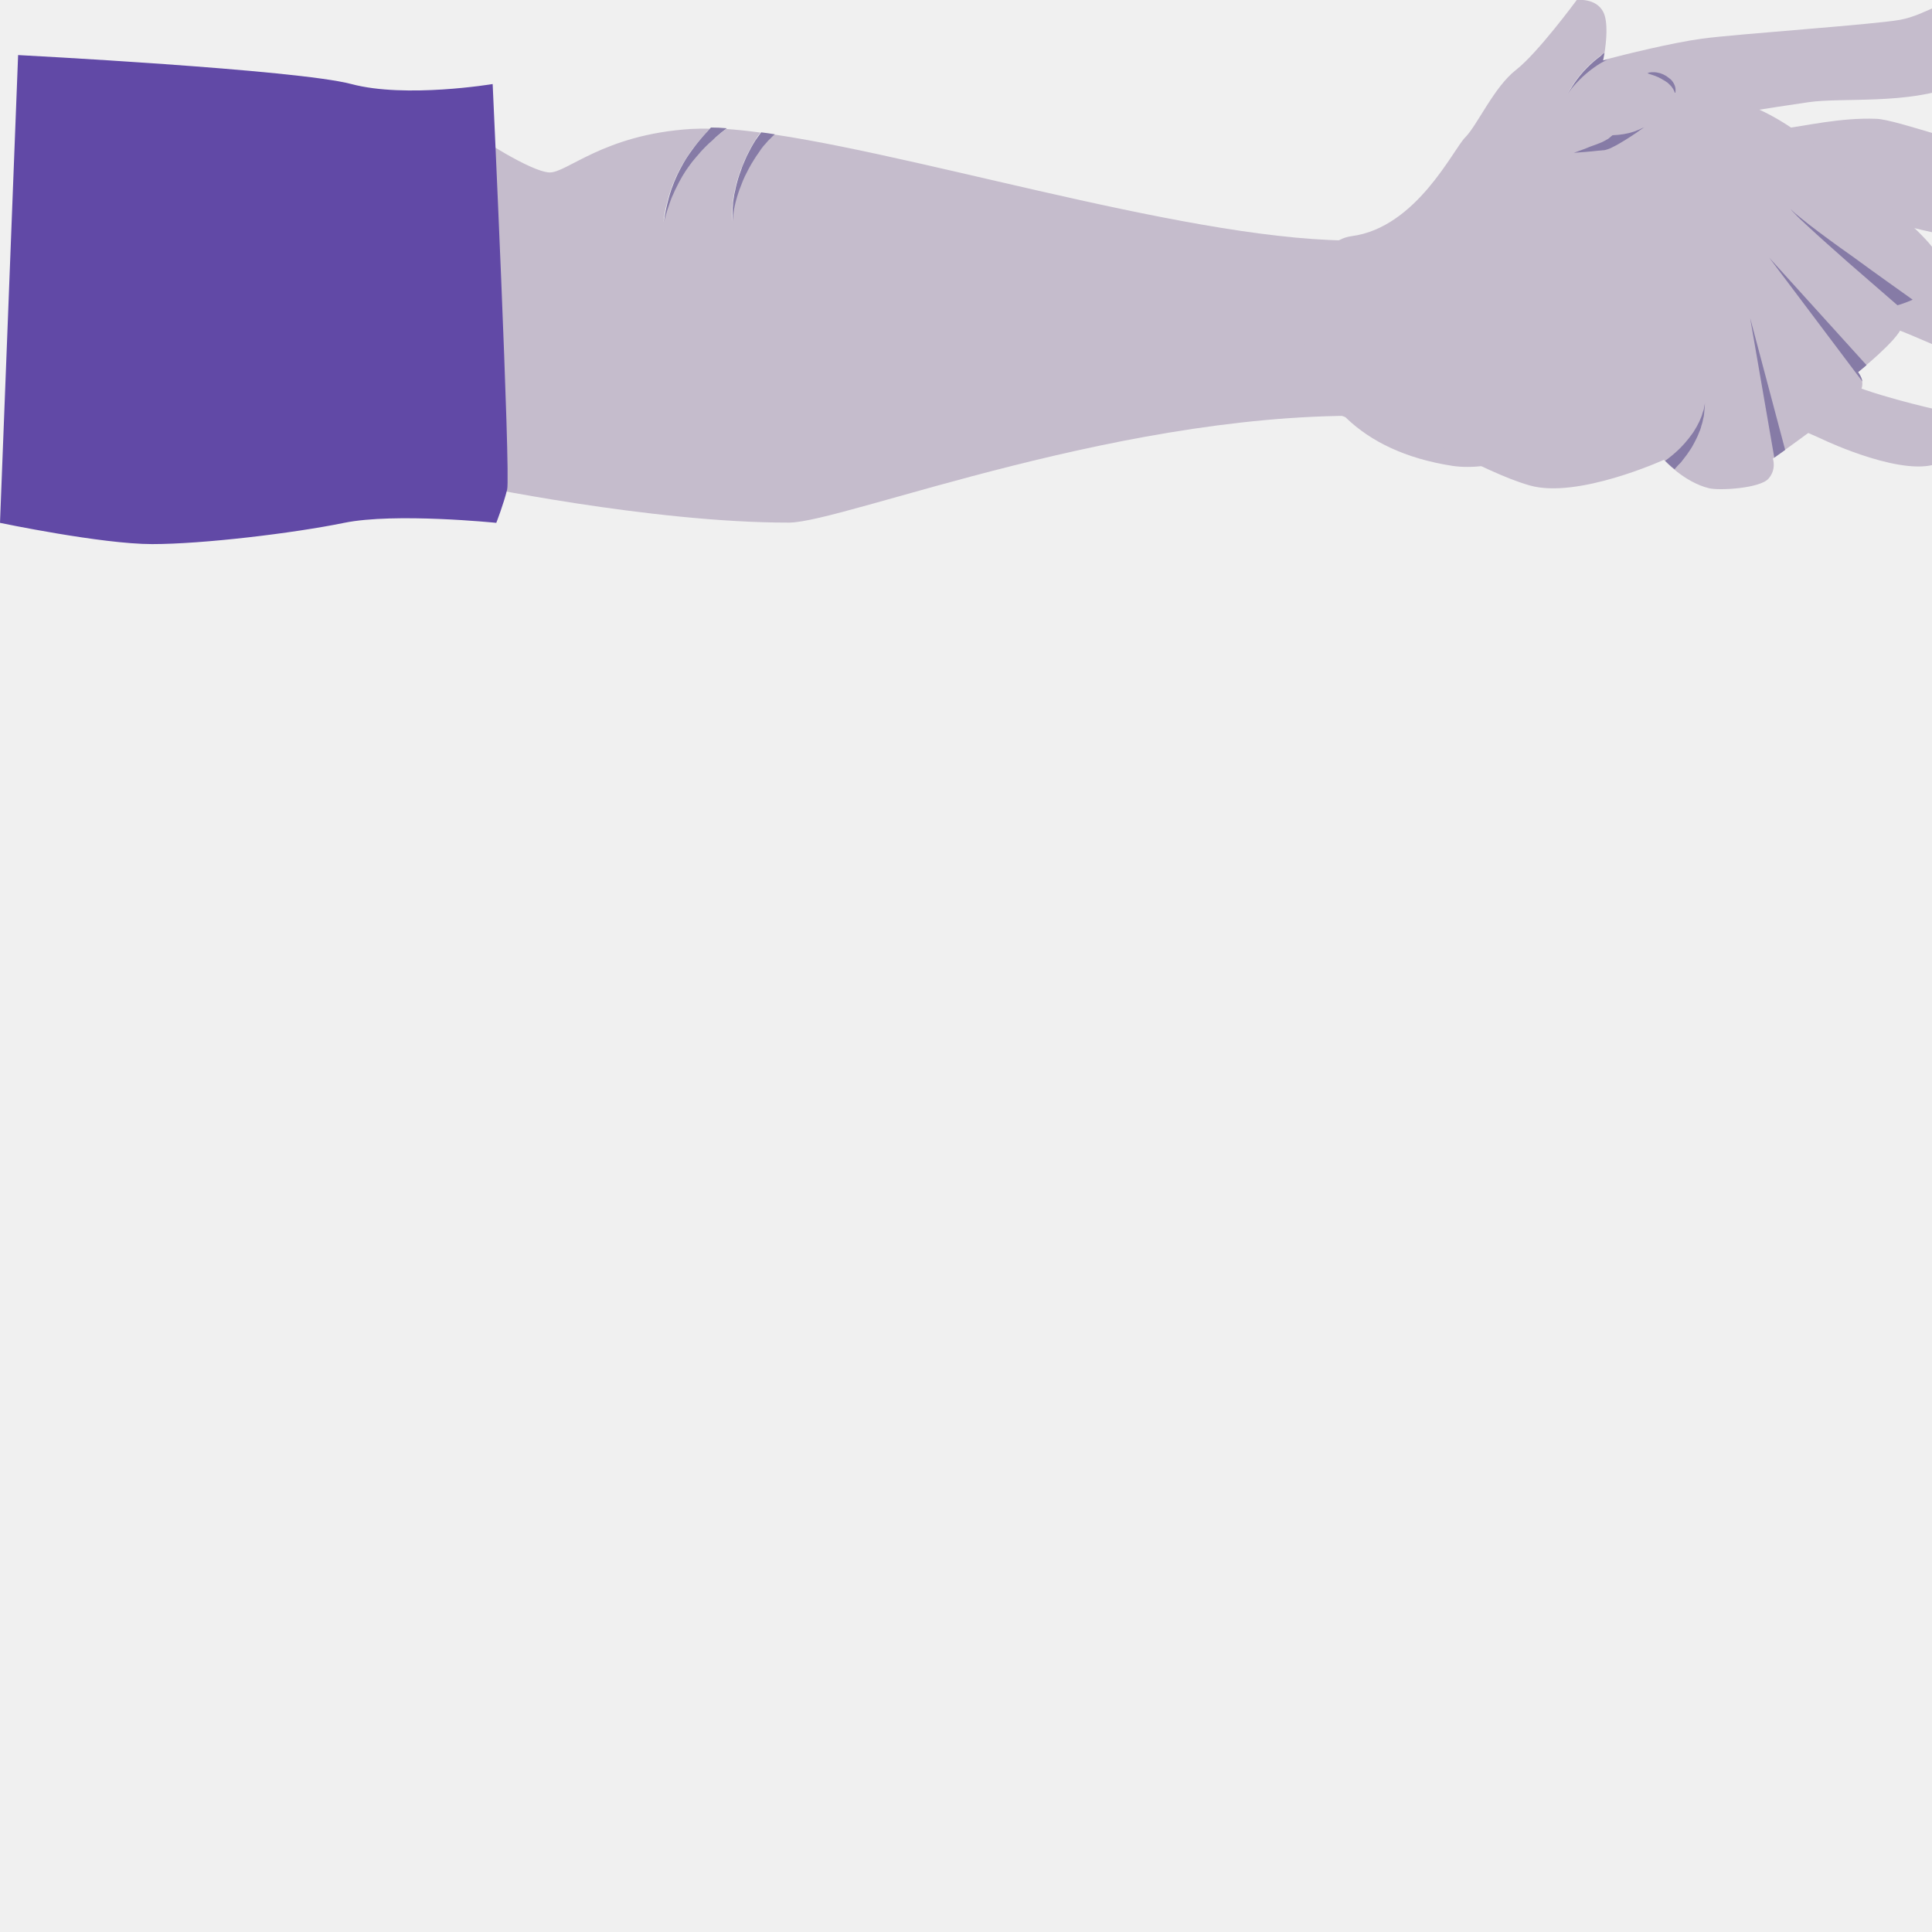
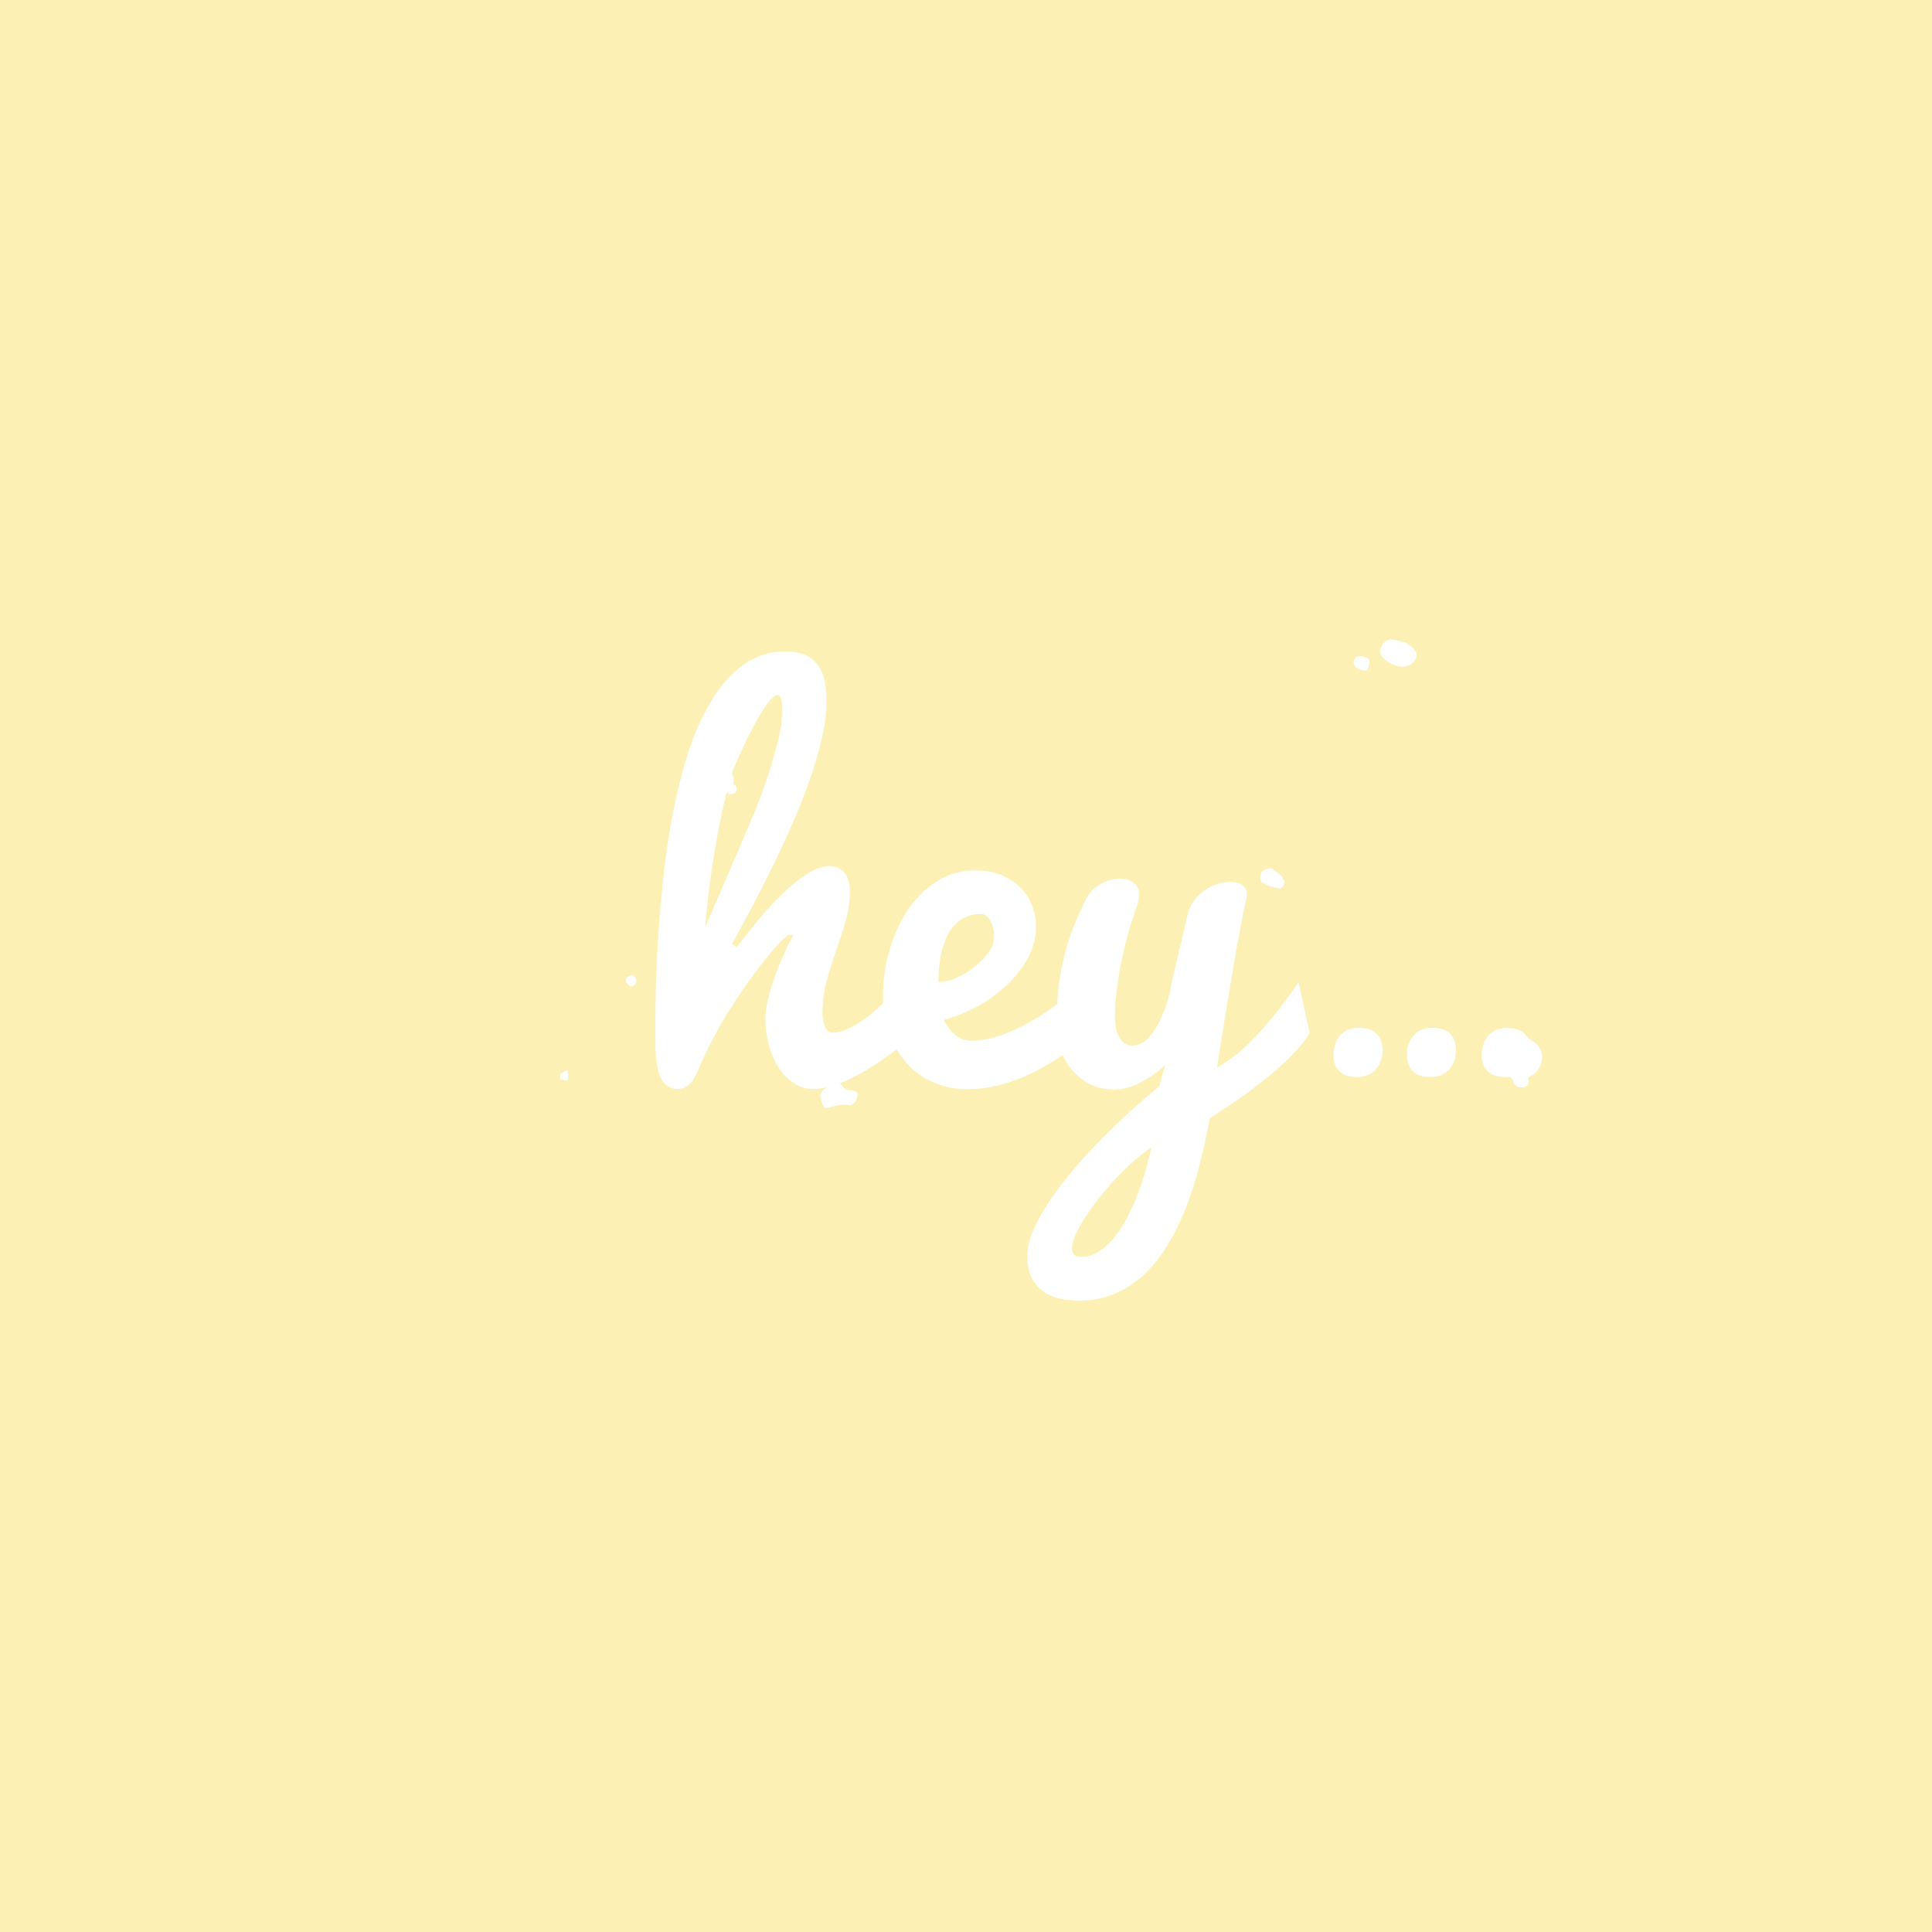
- <svg xmlns="http://www.w3.org/2000/svg" id="svg-arm" viewBox="0 0 800 800">
+ <svg xmlns="http://www.w3.org/2000/svg" viewBox="0 0 800 800">
+   <rect width="800" height="800" fill="#8e85ac" />
  <g id="fullarm">
-     <g id="hand-open">
-       <path fill="#C5BCCC" d="M855.1,81.5c-4,17-24.3,16.9-40.3,16.9c-13,0-53-13.1-62-13.1c-9,0-34,1.9-33,4.9    s42,6.1,55,8.1s47,21.1,52.9,22.1c6,1,19.7,2,25.3,9.1c5.7,7-1.4,20-17.4,22c-16,2-38-11.1-53-16.1c-8.5-2.9-22.9-9.5-22.9-9.5    l-39.1-1.7c0,0,30.9,29.1,45.9,35.1c15,6,39,11.1,39,11.1s12,14-2,21c-14,7-48-9.1-48-9.1s-17-8-29-11.1s-26-11.1-26-11.1    s-67.3,37.7-99.1,32.8c-79-12.2-68.6-91.6-41.8-95.1c26.9-3.5,42.1-35.9,47.1-40.9s12-21,21.1-28c9-7,25.1-28.9,25.1-28.9    s8-1,11,5c2.1,4.2,1.2,12.4,0.5,16.9c-0.1,0.1-0.4,0.2-0.8,0.5c-0.5,0.4-1.3,0.9-2.1,1.6c-1.7,1.3-3.9,3.3-5.8,5.4    c-1.9,2.1-3.6,4.4-4.7,6.2c-0.6,0.9-1,1.6-1.4,2.2c-0.3,0.5-0.5,0.8-0.5,0.8s0.2-0.3,0.6-0.8c0.4-0.5,0.9-1.2,1.6-2    c1.4-1.6,3.3-3.6,5.4-5.4c2.1-1.8,4.4-3.4,6.1-4.4c0.9-0.5,1.6-0.9,2.2-1.2c0.5-0.3,0.8-0.4,0.8-0.4l0,0c6.4-1.7,26.5-6.7,39-8.4    c15-2,71-5.8,82-7.8c11-2,20-10.1,28-8S830,27.5,810,35.4c-20,8-47,4.9-61,6.9c-14,2-43,6.7-43,6.7l2,4.2c0,0,21,1,30,0.1    c9-1,24-4.7,39-4.1c9,0.4,39,12.3,46,10.3s25,0.1,25,0.1S859.1,65,855.1,81.5z" />
-       <path fill="#867BA6" d="M661.6,24.1c-1.7,1.3-3.9,3.3-5.8,5.4c-1.9,2.1-3.6,4.4-4.7,6.2c-0.6,0.9-1,1.6-1.4,2.2    c-0.3,0.5-0.5,0.8-0.5,0.8s0.2-0.3,0.6-0.8c0.4-0.5,0.9-1.2,1.6-2c1.4-1.6,3.3-3.6,5.4-5.4c2.1-1.8,4.4-3.4,6.1-4.4    c0.9-0.5,1.6-0.9,2.2-1.2c0.5-0.3,0.8-0.4,0.8-0.4l0,0c-1.3,0.3-2.1,0.5-2.1,0.5s0.3-1.2,0.6-3.1c-0.1,0.1-0.4,0.2-0.8,0.5    C663.2,22.9,662.5,23.4,661.6,24.1z" />
-       <path fill="#867BA6" d="M707.3,70.5c0.2,1.2,0.3,2.3,0.2,3.2c0,0.9,0,1.5,0,1.5l0.2,0c0,0,0.2-0.1,0.4-0.4    c0.2-0.2,0.5-0.6,0.7-1.1c0.1-0.2,0.2-0.5,0.3-0.8c0.1-0.3,0.2-0.6,0.2-0.9c0.1-0.6,0.1-1.2,0-1.8c-0.1-0.6-0.2-1.2-0.4-1.7    c-0.2-0.5-0.4-1-0.7-1.4c-0.2-0.4-0.5-0.7-0.7-1c-0.2-0.2-0.4-0.4-0.4-0.4l-0.2,0c0,0,0,0.6,0.1,1.5    C707,68.2,707.1,69.4,707.3,70.5z" />
-       <path fill="#867BA6" d="M693.6,35.8c-0.1-0.4-0.3-0.8-0.5-1.2c-0.2-0.4-0.5-0.8-0.8-1.2c-0.3-0.4-0.7-0.7-1.1-1    c-0.4-0.3-0.8-0.6-1.2-0.9c-0.4-0.2-0.9-0.5-1.3-0.7c-0.4-0.2-0.9-0.3-1.3-0.5c-0.9-0.2-1.7-0.4-2.5-0.4c-0.7,0-1.4,0-1.8,0.1    c-0.4,0.1-0.7,0.2-0.7,0.2l-0.1,0.2c0,0,0.9,0.3,2.1,0.7c1.3,0.4,2.9,1.1,4.5,2.1c0.4,0.2,0.8,0.5,1.1,0.7c0.4,0.2,0.7,0.5,1,0.8    c0.6,0.6,1.2,1.1,1.5,1.7c0.2,0.3,0.4,0.5,0.5,0.8c0.1,0.2,0.2,0.4,0.3,0.6c0.1,0.4,0.2,0.6,0.2,0.6l0.2,0c0,0,0.1-0.2,0.1-0.7    c0-0.2,0-0.5,0-0.8C693.8,36.6,693.7,36.2,693.6,35.8z" />
-       <path fill="#867BA6" d="M715.5,103.7c-0.3-0.6-0.6-1.1-0.8-1.4c-0.2-0.3-0.4-0.5-0.4-0.5l-0.2,0    c0,0,0.1,0.8,0.2,1.9c0.1,1.2,0.2,2.7,0.3,4.3c0.1,1.6,0.1,3.1,0.1,4.3c0,1.2,0.1,1.8,0.1,1.8h0.2c0,0,0.6-0.6,1-1.8    c0.1-0.3,0.2-0.4,0.3-0.8c0.1-0.3,0.2-0.7,0.2-1.1c0.1-0.8,0.2-1.6,0.1-2.4c0-0.8-0.1-1.6-0.3-2.4    C716,105,715.8,104.3,715.5,103.7z" />
-       <path fill="#867BA6" d="M712,143.5c-0.1-0.2-0.1-0.4-0.2-0.5c-0.2-0.3-0.3-0.4-0.3-0.4l-0.2,0    c0,0-0.1,0.6-0.3,1.3c-0.2,0.8-0.7,1.8-1.3,2.7c-0.6,0.9-1.4,1.7-2,2.3c-0.6,0.6-1.1,0.9-1.1,0.9l0.1,0.2c0,0,0.2,0,0.5,0    c0.3,0,0.8,0,1.2-0.2c0.2-0.1,0.5-0.2,0.7-0.3c0.2-0.1,0.5-0.3,0.8-0.4c0.5-0.4,0.9-0.8,1.3-1.4c0.2-0.3,0.3-0.6,0.5-0.9    c0.1-0.3,0.2-0.6,0.3-0.9c0.1-0.3,0.1-0.6,0.1-0.9c0-0.3,0-0.6,0-0.8C712.2,143.9,712.1,143.7,712,143.5z" />
+     <g id="arm">
+       <path d="M472.33,512.73a41.23,41.23,0,0,0-13-11.53c-10.29-5.84-23.61-7.95-39.1-6.39-51,5.11-45.89,49.79-43.3,92.37,5.33,87.62-50.53,173.54-71,253.18-0.56,2.19-1.11,4.35-1.61,6.46-1.42,5.9-2.59,11.47-3.49,16.65q-0.69,4-1.15,7.63-0.53,4.2-.74,8c0,0.4,0,.81-0.06,1.2-1.75,43.09,15.49,62.93,14.09,71.34-0.8,4.81-6.23,13.26-11.4,20.44-5.06,7-9.87,12.82-9.87,12.82l82.58,10.89,52.8,7,33.7,4.44s28.18-87.67,35-154.9c2.67-26.53-21.4-161.11-13.56-297.65C483.18,536.54,479.6,522.62,472.33,512.73Z" fill="#fcf0b4" />
+       <path d="M460.75,1007.15s28.18-87.67,35-154.9c2.67-26.53-21.4-161.11-13.56-297.65,1-18.06-2.55-32-9.81-41.87a41.23,41.23,0,0,0-13-11.53C450.18,539,422,660.51,422.24,717.95c0.32,68.54,49,86.63,21.12,180.51-18.16,61-71.86,49.17-71.86,49.17-78.58-.23-65.6-107.27-65.6-107.27l-7,38.7c0,0.4,0,.81-0.06,1.2-1.75,43.09,15.49,62.93,14.09,71.34-0.8,4.81-6.23,13.26-11.4,20.44a162.56,162.56,0,0,1,46.86,5.24c7,1.9,16.11,9,25.85,18.46l52.8,7Z" fill="#f5e49f" />
+       <path d="M475.71,553.58c-5.54,94-6.16,117.67-2.49,186.39S484.86,844.74,471.94,904C457,972.39,436.26,995.51,427,1002.71l33.7,4.44s31.07-79.09,35-154.9c1.37-26.63-21.4-161.11-13.56-297.65,1-18.06-2.55-32-9.81-41.87C472.64,521.11,476.47,540.68,475.71,553.58Z" fill="#decb81" />
+       <path d="M304.28,846.82c-1.42,5.9-2.59,11.47-3.49,16.65q-0.69,4-1.15,7.63-0.53,4.2-.74,8l7-38.7C305.33,842.55,304.79,844.72,304.28,846.82Z" fill="#fcf0b4" />
+       <path id="sleeve" d="M221.21,1142.56s12.18-78.33,42.92-128.76c6.13-10,29.12-62.74,28-54.94,0,0,166.35,44.19,172.11,47.58a153.82,153.82,0,0,1,12.69,8.71s-23.84,42.82-25.76,64.22-8.72,53.23-15,73.27-20.64,58.61-20.64,58.61Z" fill="#646074" />
    </g>
-     <g id="arm">
-       <path fill="#C5BCCC" d="M569.5,99.3c-63.2,3.9-180.2-33.3-248.9-43.6c-0.1,0.1-0.3,0.2-0.4,0.4c-0.5,0.4-0.9,0.8-1.4,1.4    c-0.5,0.5-1.1,1.2-1.8,1.9c-0.6,0.7-1.3,1.6-2,2.4c-0.7,0.9-1.4,1.8-2,2.9c-0.7,1-1.4,2.1-2,3.2c-0.6,1.1-1.3,2.3-1.9,3.5    l-0.9,1.8c-0.3,0.6-0.5,1.2-0.8,1.8c-0.6,1.2-1,2.4-1.4,3.6c-0.4,1.2-0.8,2.3-1.1,3.4c-0.3,1.1-0.6,2.2-0.8,3.1    c-0.1,0.5-0.2,1-0.3,1.4c-0.1,0.5-0.1,0.9-0.2,1.3c-0.1,0.8-0.2,1.5-0.2,2.1c-0.1,1.2-0.1,1.8-0.1,1.8s0-0.7-0.1-1.9    c-0.1-0.6,0-1.3,0-2.1c0-0.4,0-0.9,0-1.3c0-0.5,0.1-0.9,0.1-1.5c0.1-1,0.2-2.1,0.4-3.3c0.2-1.2,0.5-2.4,0.7-3.6    c0.3-1.2,0.6-2.5,1-3.8c0.2-0.6,0.4-1.3,0.6-1.9c0.2-0.6,0.5-1.3,0.7-1.9c0.5-1.3,1-2.6,1.5-3.8c0.6-1.2,1.1-2.5,1.7-3.6    c0.6-1.2,1.2-2.2,1.8-3.3c0.6-1,1.2-2,1.8-2.9c0.5-0.7,0.9-1.3,1.4-1.9c-5.1-0.7-9.9-1.2-14.3-1.5c-0.1,0.1-0.2,0.1-0.2,0.2    c-1.1,0.8-2.5,2-4.3,3.5c-0.9,0.7-1.8,1.6-2.7,2.5c-0.9,0.9-1.9,1.9-2.9,2.9c-1,1-2,2.1-2.9,3.3c-0.9,1.2-1.9,2.3-2.8,3.6    c-0.9,1.2-1.7,2.5-2.5,3.8c-0.7,1.3-1.5,2.6-2.1,3.9c-0.7,1.3-1.2,2.6-1.8,3.8c-0.6,1.2-0.9,2.4-1.4,3.5c-0.4,1.1-0.7,2.1-1,3    c-0.3,0.9-0.5,1.7-0.7,2.4c-0.4,1.3-0.6,2.1-0.6,2.1s0.1-0.8,0.3-2.1c0.1-0.7,0.2-1.5,0.4-2.4c0.2-0.9,0.4-2,0.7-3.1    c0.3-1.1,0.6-2.4,1-3.7c0.4-1.3,0.8-2.6,1.4-4c0.5-1.4,1.2-2.8,1.8-4.2c0.7-1.4,1.4-2.8,2.2-4.2c0.8-1.4,1.7-2.7,2.5-4    c0.9-1.3,1.8-2.6,2.7-3.7c0.9-1.2,1.9-2.3,2.7-3.3c0.9-1,1.8-2,2.6-2.9c0.3-0.3,0.6-0.6,0.9-1c-2.8-0.1-5.4,0-7.8,0.1    c-36.4,2.3-51.5,18.4-58.7,18c-8.1-0.5-29.8-15-29.8-15l-4.1,144c0,0,76.1,16.1,133.2,16c22.5,0,141.5-48,247.3-44    C628.1,174.2,619.8,96.2,569.5,99.3z" />
-       <path fill="#867BA6" d="M311.9,59.6c-0.6,1-1.2,2.1-1.8,3.3c-0.6,1.1-1.2,2.4-1.7,3.6c-0.5,1.2-1.1,2.5-1.5,3.8    c-0.2,0.6-0.5,1.3-0.7,1.9c-0.2,0.7-0.4,1.3-0.6,1.9c-0.4,1.3-0.7,2.6-1,3.8c-0.2,1.3-0.6,2.5-0.7,3.6c-0.2,1.2-0.4,2.3-0.4,3.3    c0,0.5-0.1,1-0.1,1.5c0,0.5,0,0.9,0,1.3c0,0.8,0,1.5,0,2.1c0.1,1.2,0.1,1.9,0.1,1.9s0-0.7,0.1-1.8c0-0.6,0.1-1.3,0.2-2.1    c0.1-0.4,0.1-0.8,0.2-1.3c0.1-0.4,0.2-0.9,0.3-1.4c0.2-1,0.5-2,0.8-3.1c0.3-1.1,0.7-2.2,1.1-3.4c0.5-1.2,0.9-2.4,1.4-3.6    c0.3-0.6,0.5-1.2,0.8-1.8l0.9-1.8c0.6-1.2,1.2-2.3,1.9-3.5c0.7-1.1,1.3-2.2,2-3.2c0.7-1,1.4-2,2-2.9c0.7-0.9,1.3-1.7,2-2.4    c0.6-0.7,1.2-1.4,1.8-1.9c0.5-0.5,0.9-1,1.4-1.4c0.2-0.1,0.3-0.3,0.4-0.4c-1.9-0.3-3.8-0.6-5.6-0.8c-0.4,0.6-0.9,1.2-1.4,1.9    C313.1,57.6,312.5,58.6,311.9,59.6z" />
-       <path fill="#867BA6" d="M290.7,56.9c-0.9,1.1-1.8,2.1-2.7,3.3c-0.9,1.2-1.8,2.4-2.7,3.7c-0.9,1.3-1.7,2.6-2.5,4    c-0.8,1.4-1.5,2.8-2.2,4.2c-0.6,1.4-1.3,2.8-1.8,4.2c-0.6,1.4-1,2.7-1.4,4c-0.4,1.3-0.7,2.5-1,3.7c-0.3,1.1-0.5,2.2-0.7,3.1    c-0.2,0.9-0.3,1.8-0.4,2.4c-0.2,1.3-0.3,2.1-0.3,2.1s0.2-0.8,0.6-2.1c0.2-0.7,0.4-1.5,0.7-2.4c0.3-0.9,0.6-1.9,1-3    c0.4-1.1,0.8-2.3,1.4-3.5c0.5-1.2,1.1-2.5,1.8-3.8c0.6-1.3,1.4-2.6,2.1-3.9c0.8-1.3,1.6-2.6,2.5-3.8c0.9-1.3,1.8-2.4,2.8-3.6    c1-1.1,1.9-2.3,2.9-3.3c1-1.1,2-2,2.9-2.9c1-0.9,1.9-1.7,2.7-2.5c1.7-1.5,3.2-2.7,4.3-3.5c0.1-0.1,0.2-0.1,0.2-0.2    c-2.3-0.2-4.4-0.3-6.5-0.3c-0.3,0.3-0.6,0.6-0.9,1C292.5,54.8,291.7,55.8,290.7,56.9z" />
+     <g id="hand-wave">
+       <g id="finger04">
+         <path d="M526.51,323.1c0.26-13,3.78-32.09-11.19-37.07a27.07,27.07,0,0,0-8.53-1.22c-8.78,0-11.78,27.74-12.41,40.66-0.87,17.74-2.19,55.2-6.58,67.67s-2.46,27.34,13.51,29.65,24.15-3,21.57-19c-1.59-9.82,0-32.34,1.58-51.74C525.44,339.87,526.4,328.91,526.51,323.1Z" fill="#fcf0b4" />
+         <g>
+           <polygon points="490.11 417.29 487.57 413.4 490.11 417.29 490.11 417.29" fill="#f5e49f" />
+           <polygon points="501.32 422.8 522.88 403.81 526.51 323.1 515.32 286.04 510.01 284.97 506.41 299.17 505.11 330.18 511.77 354.6 492.38 361.64 491.02 376.15 505.24 382.37 486.14 408.75 487.57 413.4 490.11 417.29 501.32 422.8 501.32 422.8" fill="#f5e49f" />
+         </g>
+         <path d="M518.35,309.08c-1,15.23-9.1,22-9.1,22s6-2.87,11.71,11.2c1.16,2.86,2.34,6.22,3.5,9.75,1-12.2,1.93-23.16,2-29,0.26-13,3.78-32.09-11.19-37.07A65.17,65.17,0,0,1,518.35,309.08Z" fill="#decb81" />
+       </g>
+       <g id="finger03">
+         <path d="M463.82,233.57A22,22,0,0,0,461,234c-13.34,2.9-16.82,20.48-12.67,71.2S448.2,365.7,445,375.3,438,394.09,455.6,399c11.76,3.29,18.67,1.64,22.93-2.68a20.85,20.85,0,0,0,4.64-8.13c3.23-9.6-.17-73.55.48-87.77C484.28,286.69,490.41,231.35,463.82,233.57Z" fill="#fcf0b4" />
+         <polygon points="455.6 399.02 478.53 396.34 483.17 388.2 483.65 300.44 465.52 233.51 460.01 254.61 460.54 296.48 464.21 315.29 449.66 325.7 449.66 352.54 461.43 348.3 467.71 370.5 446.03 372.15 444.97 375.3 455.6 399.02 455.6 399.02" fill="#f5e49f" />
+         <path d="M483.17,388.2c3.23-9.6-.17-73.55.48-87.77,0.63-13.75,6.76-69.09-19.83-66.86a96.58,96.58,0,0,1,8.94,29.55C475.55,285,469,297,469,297s9.52,15.72,8.66,46.67-13.94,41.19-5.4,50c2.19,2.25,4.31,2.92,6.25,2.67A20.85,20.85,0,0,0,483.17,388.2Z" fill="#decb81" />
+       </g>
+       <g id="finger02">
+         <path d="M443.22,306c-1.69-21.92,3.74-93.41-19-95.31a12.05,12.05,0,0,0-2.73.09c-26,3.75-18.9,58.53-18,96.68s-3.39,64.05,2.53,73.17,28.08,11.53,35,1.33a11.27,11.27,0,0,0,.89-1.61C447.7,367.85,444.9,327.74,443.22,306Z" fill="#fcf0b4" />
+         <polygon points="441.05 381.97 441.95 380.36 443.22 306.02 424.23 210.71 420.32 211.01 417.97 289.07 425.41 315.73 419.93 342.85 424.54 387.55 425.62 388.62 441.05 381.97 441.05 381.97" fill="#f5e49f" />
+         <path d="M443.22,306c-1.69-21.92,3.74-93.41-19-95.31,1.81,7.69,5.07,22.42,7.5,38.42,3.55,23.36-4.89,37.62-4.89,37.62s12.17,33.46,11,56.44-5.8,32.12,2.34,36.81a2.44,2.44,0,0,0,1.76.36C447.7,367.85,444.9,327.74,443.22,306Z" fill="#decb81" />
+       </g>
+       <g id="palm">
+         <path d="M520.9,400.66c-0.2-.33-0.42-0.65-0.64-1-9.67-13.64-28.25-3.05-41.64-5.09-7.22-1.1-11.18-4.82-25-8.45-17.39-4.57-20.63-7.92-20.63-7.92-6.38.55-12.53-3.76-25.66-.63-16.47,3.93-9.86,2.27-19.87,9-9.61,6.49-14.64-.65-27.74,13.87-10.15,11.25-9.9,26.13-9.9,26.13s0,1,0,2.73c0,6.39,0,22.59,1.42,39.71,1,11.7,17.14,79.23,17.14,79.23l22.2,10.07,21.17,3.38,23.1-4.95,1.6-.32a47.71,47.71,0,0,1,5.06-.6c8.33-.63,10.32,1.63,22.76,2.43,0,0,11.51-4.61,15.13-6.28,13.52-6.23,21.25-23.42,25.6-35C511.69,499.16,529.6,414.92,520.9,400.66Z" fill="#fcf0b4" />
+         <polygon points="520.9 400.66 520.91 399.57 512.49 392.28 472.89 392.77 453.38 382.24 431.42 378.6 412.81 375.52 411.37 377.35 408.52 396.62 425.06 404.68 442.11 423.28 484.61 435.01 474.52 539.29 451.82 548.68 444.17 531.38 444.36 531.53 411.85 475.32 388.28 492.34 387.25 530.61 394.59 552.59 390.76 558.15 410.77 561.79 440.46 555.93 463.19 558.35 479.15 552.77 503.69 517.11 522.56 404.42 520.9 400.66" fill="#f5e49f" />
+         <path d="M448,515.29c-6.93-54-48.34-47.91-57.88-30.34-5.14,9.47-8.09,27.78,8.47,37.48,16.11,9.44,24.12,15.44,29.43,22.77a41.55,41.55,0,0,1,5.79,11.65c0.55-.12,1.07-0.22,1.6-0.32C436.94,549.41,451.78,544.73,448,515.29Z" fill="#decb81" />
+         <path d="M505.77,516.94c6.72-17.86,24.46-102.13,15.76-116.4-0.2-.34-1.59-0.43-1.81-0.75a95.76,95.76,0,0,1-15.85,4.46,178.76,178.76,0,0,1-29.42,3.19s32.36,9.35,31.39,34.76c-0.87,22.82-5.62,45.56-12.94,62.34C486.23,519.84,473,534.27,474.78,543a28.57,28.57,0,0,0,4.34,9.48C492.32,545.22,496.1,542.1,505.77,516.94Z" fill="#decb81" />
+       </g>
+       <g id="finger01">
+         <path d="M398,379.45c-1.11-2.93-2.23-6.08-3.33-9.38a487.23,487.23,0,0,1-15.08-57c-3-15.83,1-77.57-21.14-79.45a13.64,13.64,0,0,0-3.53.18c-21.62,3.82-17.45,38.61-11.9,90.2s11.15,62.2,10.43,77.25S360.36,421,375.85,417,405.56,399.29,398,379.45Z" fill="#fcf0b4" />
+         <polygon points="383.27 339.62 368.7 271.27 371.99 252.74 358.49 233.63 354.96 233.81 341.04 247.41 357.51 261.71 354.85 291.82 364.05 320.22 360.44 342.9 378.17 364.29 355.6 402.85 373.04 384.18 398.04 379.44 383.27 339.62" fill="#f5e49f" />
+         <path d="M365,294.21s5.78,29.6,12.4,40.18,3.62,21.67,5.78,29.6c3.88,14.27,8.52,10.93,11.58,6.08a487.23,487.23,0,0,1-15.08-57c-3-15.83,1-77.57-21.14-79.45,4.21,5.49,9.14,14.83,10.56,29.39C371.67,289.81,365,294.21,365,294.21Z" fill="#decb81" />
+       </g>
+       <g id="thumb">
+         <path d="M381.56,470c-2.53-9.43-6-17.34-10.57-21.94-20.86-21.18-7.48-35.69-30.64-62.51-18.72-21.67-23.56-30.83-35.1-30.25-3.33.17-7.2,1.15-12.11,2.86-12.25,4.28,16.9,44.71,23.61,70.84,6.43,25,5.43,58.6,13.7,70.81,8.1,12,30.2,51.58,45.19,50.66C387.31,549.77,390.14,501.91,381.56,470Z" fill="#fcf0b4" />
+         <polygon points="394.42 465.82 357.51 423.1 340.35 385.55 305.24 355.3 296.88 356.94 301.42 369.31 327.53 408.86 335.74 443.34 349.17 456.94 379.24 512.74 387.15 516.86 394.42 465.82 394.42 465.82" fill="#f5e49f" />
+         <path d="M333,413.42c4.77,16.59,5.14,22.78,5.14,22.78s6.48-3,13.05,10c6.43,12.76-.83,34.71,16.16,43.1,7.21,3.56,26.27,2.4,29-6.94,5.81-19.72-15.42-31.55-22.4-37.28-23.92-19.66-10.42-32.71-33.59-59.53-18.72-21.67-23.56-30.83-35.1-30.25,0.28,2.31,1.47,5.61,4.18,10.3C319.45,383,328.06,396.37,333,413.42Z" fill="#decb81" />
+       </g>
    </g>
-     <path id="sleeve" fill="#6149A6" d="M7.5,22.8c0,0,115.5,6,138,12s58.5,0,58.5,0s7.5,161.8,6,167.9s-4.5,13.8-4.5,13.8   s-42-4.3-63,0S84,225.3,63,225.3s-63-8.8-63-8.8L7.5,22.8z" />
-     <g id="hand-closed">
-       <path fill="#C5BCCC" d="M747.9,57.2c-10.5-7.7-23.1-15.4-36.3-16.5c-13.2-1.1-24.2,9.9-35.2,13.8c-11,3.9-28.1-0.6-31.4,0    s-22.6,14.9-39.1,24.2s-27,18.7-34.1,22c-7.2,3.3-34.7,5.5-31.4,45.7c2.5,29.9,23.1,27.5,33,28.6c9.9,1.1,40.2,20.4,60,26    c19.8,5.7,55.6-10.6,55.6-10.6s8.3,9.3,18.8,11.8c4.4,1,21,0,24.5-4c3.4-3.9,1.8-8.3,1.8-8.3s34.1-24.2,36.3-28.1    c2.2-3.9-1.1-7.7-1.1-7.7s16.5-13.2,18.2-18.7c1.7-5.5-2.2-8.8-2.2-8.8s5-1.1,11.6-5c6.6-3.9,6.1-8.8,5-16    C800.8,98.5,758.4,64.9,747.9,57.2z" />
-       <path fill="#867BA6" d="M697.4,189.7c0.8-1,1.6-2.1,2.3-3.2c0.8-1.1,1.4-2.3,2-3.4c0.6-1.2,1.2-2.3,1.6-3.4    c0.2-0.6,0.5-1.1,0.7-1.7c0.2-0.6,0.4-1.1,0.5-1.7c0.4-1.1,0.6-2.1,0.8-3.1c0.3-0.9,0.3-1.8,0.4-2.6c0.1-0.8,0.1-1.5,0.2-2    c0-1.1,0.1-1.8,0.1-1.8s-0.1,0.6-0.3,1.7c-0.1,0.5-0.2,1.2-0.5,1.9c-0.3,0.7-0.4,1.6-0.8,2.4c-0.4,0.9-0.7,1.8-1.3,2.8    c-0.2,0.5-0.5,1-0.8,1.5c-0.3,0.5-0.6,1-0.9,1.5c-0.6,1-1.4,1.9-2.1,2.9c-0.8,0.9-1.5,1.9-2.4,2.8c-0.8,0.9-1.7,1.8-2.6,2.6    c-0.9,0.8-1.8,1.6-2.7,2.3c-0.7,0.6-1.4,1.1-2.1,1.6c0.7,0.7,2,2,3.9,3.5c0.5-0.6,1-1.1,1.6-1.8    C695.8,191.8,696.6,190.8,697.4,189.7z" />
-       <path fill="#867BA6" d="M663.5,58.8l-0.2,0.1l-0.3,0.1l-0.7,0.3c-0.4,0.2-0.9,0.3-1.3,0.5c-1.7,0.6-3.4,1.2-4.7,1.8    c-2.8,1-4.6,1.7-4.6,1.7s2-0.2,4.9-0.4c1.5-0.1,3.2-0.3,5.1-0.5c0.5,0,0.9-0.1,1.4-0.1l0.7-0.1l0.4,0l0.5-0.1    c1.2-0.3,2.2-0.7,3.1-1.2c1.9-0.9,3.6-2,5.3-3c1.6-1,3.1-2,4.3-2.8c1.2-0.9,2.3-1.6,3-2.1c0.1-0.1,0.2-0.2,0.4-0.3    c-1.4,0.7-2.8,1.3-4.2,1.8c-2.7,0.9-5.8,1.4-8.9,1.5c-0.6,0.5-1.2,1-1.8,1.5C664.9,58,664.2,58.5,663.5,58.8z" />
-       <path fill="#867BA6" d="M749.1,93c-2.4-1.9-4.4-3.5-5.7-4.6c-0.7-0.6-1.2-1.1-1.5-1.4c-0.3-0.3-0.5-0.6-0.5-0.6s0.1,0.2,0.4,0.6    c0.3,0.4,0.8,0.9,1.4,1.5c1.2,1.3,3.1,3.1,5.3,5.1c4.5,4.2,10.6,9.6,16.7,15c7.9,6.9,15.9,13.8,20.5,17.8c0.8-0.2,3.1-0.9,6.3-2.3    c-3.9-2.8-14.4-10.2-24.9-17.9C760.4,101.5,753.9,96.7,749.1,93z" />
-       <path fill="#867BA6" d="M734.7,189.5c0.8-0.6,2.4-1.7,4.5-3.2l-14.5-54.6L734.7,189.5z" />
-       <path fill="#867BA6" d="M771.2,158c-0.4-2.2-1.8-3.9-1.8-3.9s1.4-1.1,3.5-2.9l-40.3-44.5L771.2,158z" />
+   </g>
+   <g id="hand-grab">
+     <g id="palm-2" data-name="palm">
+       <path d="M995.13,522.67c0.31-.2.61-0.41,0.9-0.62,12.59-9.11,6.36-24.53,10-36.46,2-6.51,5.67-10.14,10.76-22.72,6.49-16,9.79-19,9.79-19,0.56-6,5.12-11.66,4.67-24.43-0.59-16.55-.28-9.82-4.42-20.43s3-15-7.77-30.74c-8.85-12.94-23.44-15.2-23.44-15.2s-1-.19-2.74-0.52c-6.51-1.19-23.63-4.11-42.9-5.69-13.79-1.13-28.61-1.56-41.55-.19-33.88,3.59-55.89,6.24-78.17,27.63L823,382.92l0.73,26.86s5.94,25.18,7,29.77l0.44,2a50.61,50.61,0,0,1,.79,6.23c0.76,10.09-2.48,12.45-3.77,27.21,0,0,6.26,13.15,8.48,17.18,8,14.59,29.75,21.53,43.61,25.08C900.44,522.39,981.82,531.23,995.13,522.67Z" fill="#f5e49f" />
+       <polygon points="995.13 522.67 996.04 522.59 1003.24 514.95 1008.34 480.41 1020.05 462.64 1026.48 442.39 1032.04 424.86 1030.75 423.37 1014.64 419.41 1004.95 435.36 985.49 451.56 969.05 492.44 853.85 486.18 841.88 460.3 865.46 451.59 865.26 451.81 935.93 417.47 918.54 388.37 869.33 381.8 831.71 389.22 823.29 383.22 823.64 408.52 831.91 446.51 828.14 473.72 835.66 491.93 880.23 515.92 991.73 524.36 995.13 522.67" fill="#fcf0b4" />
+       <path d="M885.76,456.25c62.2-6.52,60.32-51.83,41.38-64.77-10.81-7.39-33.57-13.68-47.42,5.82-13.5,19-22,28.39-32.34,34.44a62.17,62.17,0,0,1-16.7,6.54c0.16,0.69.31,1.34,0.44,2C841.24,442.44,847.3,460.28,885.76,456.25Z" fill="#decb81" />
+       <path d="M880.31,518c20.16,5.15,101.53,13.73,114.84,5.16,0.31-.2.57-1.38,0.86-1.59a71.82,71.82,0,0,1-1.71-13.31,161.62,161.62,0,0,1,1.17-26.12S983,511.63,959.77,512.43c-22.35.77-45.86-2.2-64.14-8.42-17.73-6-35.19-19.67-46.7-17.41a44.82,44.82,0,0,0-12.87,5.27C845.49,506.07,849.46,509.93,880.31,518Z" fill="#decb81" />
+     </g>
+     <rect x="953.38" width="273.1" height="800" fill="#fcf0b4" />
+     <g id="thumb-2" data-name="thumb">
+       <path d="M902.06,409.67c9.41,2.61,21.35,3.51,27.6,2,28.85-7.18,34.53,11.71,69.4,5.41,28.17-5.09,38.53-4.6,43.9-14.84,1.55-3,2.67-6.78,3.69-11.88,2.55-12.72-47.09-8.19-73-15.7-24.83-7.19-53.21-25.13-67.94-24.22-14.41.89-43.81-1.47-66.6,13.14-18.3,11.73-37.55,54.14-37.55,54.14s-3.15,11.31-.5,15C820.64,459.91,859.69,428.7,902.06,409.67Z" fill="#fcf0b4" />
+       <polygon points="902.45 422.76 958.01 412.71 999.07 417.03 1042.97 402.2 1045.81 394.16 1032.85 391.78 985.52 394.14 951.65 383.67 933.1 388.32 869.77 385.83 862.2 390.54 902.45 422.76 902.45 422.76" fill="#f5e49f" />
+       <path d="M978.82,396.5c-16.71-4.33-22.23-7.16-22.23-7.16s-0.67,7.13-15.25,6.15c-14.26-1-29.47-18.37-45.33-8-6.73,4.4-15.43,21.39-8.79,28.51,14,15,43.84,4.27,52.33,1.18,29.1-10.6,24.63,6.17,59.51-.14,28.17-5.09,38.53-4.6,43.9-14.84-2.13-.93-5.58-1.58-11-1.64C1011.88,400.33,996,401,978.82,396.5Z" fill="#decb81" />
+     </g>
+   </g>
+   <g id="heybox">
+     <rect width="800" height="800" fill="#fcf0b4" />
+     <g>
+       <path d="M305,392.24q3.87-5.1,8.68-10.95a133.56,133.56,0,0,1,10-10.9,68.88,68.88,0,0,1,10.34-8.4q5.14-3.35,9.68-3.35a9,9,0,0,1,2.55.42,7.14,7.14,0,0,1,2.69,1.56,8.57,8.57,0,0,1,2.12,3.16,13.71,13.71,0,0,1,.85,5.24,44.06,44.06,0,0,1-1.79,12.51q-1.79,6.09-3.92,12.18t-3.87,12.41a49.38,49.38,0,0,0-1.75,13.22,13.6,13.6,0,0,0,1.13,6q1.13,2.27,2.93,2.27a13.87,13.87,0,0,0,4.81-.94,31.26,31.26,0,0,0,5.1-2.45,45.66,45.66,0,0,0,5-3.45q2.45-1.93,4.63-4a108,108,0,0,0,10.19-10.95l1.6,25.11q-1.7,1.32-4.29,3.3t-5.76,4.2q-3.16,2.22-6.84,4.48a74.06,74.06,0,0,1-7.41,4,55.8,55.8,0,0,1-7.46,2.88,24.51,24.51,0,0,1-7.13,1.13,14.89,14.89,0,0,1-9-2.78,22.32,22.32,0,0,1-6.28-7.08,35.54,35.54,0,0,1-3.68-9.39,41.16,41.16,0,0,1-1.23-9.63,32.33,32.33,0,0,1,.8-6.75q0.8-3.73,2-7.5t2.64-7.36q1.46-3.59,2.74-6.42t2.22-4.62a12.92,12.92,0,0,1,1.23-2.08l-2-.28a35.87,35.87,0,0,0-5.43,5.29q-3.82,4.25-8.64,10.71t-10,14.54a162.71,162.71,0,0,0-9.3,16.66q-2.08,4.25-3.4,7.41a36,36,0,0,1-2.6,5.19,10.26,10.26,0,0,1-2.78,3.07,7.66,7.66,0,0,1-8.78-.76,11.52,11.52,0,0,1-2.74-4.77,29.64,29.64,0,0,1-1.23-6.75q-0.28-3.77-.28-7.74,0-6.32.14-16.57t0.9-22.7q0.75-12.46,2.17-26.24t4-27.23a221.59,221.59,0,0,1,6.51-25.67A101.27,101.27,0,0,1,294.69,290a49.51,49.51,0,0,1,13.17-14.77,28.83,28.83,0,0,1,17.37-5.47,20,20,0,0,1,8.35,1.51,12.82,12.82,0,0,1,5.19,4.25,16.92,16.92,0,0,1,2.69,6.56,44.28,44.28,0,0,1,.76,8.54,68.65,68.65,0,0,1-2,15.48A164.07,164.07,0,0,1,335,323.71q-3.26,9.16-7.41,18.55t-8.5,18.22q-4.34,8.83-8.54,16.66t-7.41,13.78Zm8.4-58.33a219.5,219.5,0,0,0,8.07-24.35q2.5-9.91,2.5-14.63,0-7.17-1.89-7.17-2.46,0-7.27,8a200.18,200.18,0,0,0-11.33,23.31q-1.61,5.19-3,10.76t-2.45,11.09q-1.09,5.52-2,10.86t-1.56,10.15q-1.61,11.23-2.45,22,2.55-5.95,5.57-12.93t5.95-13.83l5.52-12.93Q311.73,338.15,313.43,333.91Z" fill="#fff" />
+       <path d="M401.12,451a35.36,35.36,0,0,1-15.53-3.21,32.1,32.1,0,0,1-11.09-8.64,36.92,36.92,0,0,1-6.65-12.55,50,50,0,0,1-2.22-15,66.66,66.66,0,0,1,4.2-22.75A60.52,60.52,0,0,1,375.16,378a42.93,42.93,0,0,1,7.5-9.06,34.68,34.68,0,0,1,9.63-6.23,29.48,29.48,0,0,1,11.85-2.31,27.74,27.74,0,0,1,9.82,1.7,24,24,0,0,1,7.88,4.77,21.61,21.61,0,0,1,5.24,7.41A24.16,24.16,0,0,1,429,384a26.32,26.32,0,0,1-2.88,11.7,42.69,42.69,0,0,1-8,11A56.26,56.26,0,0,1,406,416a64.82,64.82,0,0,1-15.24,6.32,30.11,30.11,0,0,0,2.78,4.25,12.69,12.69,0,0,0,2.78,2.64,9.24,9.24,0,0,0,3,1.32,14.16,14.16,0,0,0,3.35.38,35.19,35.19,0,0,0,11.94-2.27A78,78,0,0,0,426.8,423,103.39,103.39,0,0,0,438,415.6a96.31,96.31,0,0,0,9-7.6l12.18,12.65a124.65,124.65,0,0,1-17.65,15.2q-4.06,2.83-8.73,5.57a79,79,0,0,1-9.82,4.86,67.94,67.94,0,0,1-10.67,3.4A49.58,49.58,0,0,1,401.12,451Zm-12.55-44.36a18.69,18.69,0,0,0,7.41-1.75,33.29,33.29,0,0,0,7.46-4.48,31.34,31.34,0,0,0,5.81-5.95,10.58,10.58,0,0,0,2.36-6.23,14,14,0,0,0-1.56-7q-1.56-2.74-3.82-2.74a14.78,14.78,0,0,0-6.94,1.51,15.06,15.06,0,0,0-4.81,3.92,20.29,20.29,0,0,0-3.11,5.47,37.11,37.11,0,0,0-1.79,6.18,46.67,46.67,0,0,0-.8,6Q388.57,404.51,388.57,406.59Z" fill="#fff" />
+       <path d="M491.83,378.46a14.72,14.72,0,0,1,2.69-5.71,19.31,19.31,0,0,1,4.44-4.2A19.65,19.65,0,0,1,504.2,366a17.52,17.52,0,0,1,5.19-.85,8.9,8.9,0,0,1,4.91,1.27,4.42,4.42,0,0,1,2,4,8.34,8.34,0,0,1-.28,2q-0.57,2.46-1.42,6.7t-1.84,9.63q-1,5.38-2,11.37t-2,11.94q-2.36,14-4.81,30a70.36,70.36,0,0,0,6.14-4,64.62,64.62,0,0,0,7.36-6.32q4.06-4,9.06-10t11.23-15l4.53,21a38.5,38.5,0,0,1-4.39,6q-2.69,3.07-5.95,6.14t-6.8,5.95q-3.54,2.88-6.94,5.43-8,6-17.27,11.71-1.79,10.1-4.25,19.68a144.8,144.8,0,0,1-5.81,17.94A101.21,101.21,0,0,1,483.2,516a56.26,56.26,0,0,1-9.72,12,41,41,0,0,1-12.13,7.79,38.29,38.29,0,0,1-14.82,2.78,40,40,0,0,1-6.94-.66,19.13,19.13,0,0,1-6.89-2.64,15.49,15.49,0,0,1-5.24-5.66q-2.08-3.68-2.08-9.82a25.79,25.79,0,0,1,2.17-9.58A70.1,70.1,0,0,1,433.5,499a133.11,133.11,0,0,1,9-12.27q5.19-6.37,11.28-12.7t12.74-12.46q6.65-6.14,13.45-11.71l2.55-8.78a49.66,49.66,0,0,1-10.62,7.32,23.73,23.73,0,0,1-10.71,2.78,22.2,22.2,0,0,1-8.83-1.84,23,23,0,0,1-7.6-5.29,25.81,25.81,0,0,1-5.29-8.4,29.91,29.91,0,0,1-2-11.19,131,131,0,0,1,.8-15.1,109.08,109.08,0,0,1,2.31-13.12,93.72,93.72,0,0,1,3.78-12q2.27-5.81,5.19-11.75a14.91,14.91,0,0,1,6.23-6.47,16.49,16.49,0,0,1,7.93-2.22,9.64,9.64,0,0,1,5.66,1.65,5.85,5.85,0,0,1,2.36,5.14,12.09,12.09,0,0,1-.24,2.27,14.63,14.63,0,0,1-.8,2.64q-1.7,4.34-3.35,10.24t-2.93,12.08q-1.27,6.18-2,12.13a84.18,84.18,0,0,0-.75,10.48,30.91,30.91,0,0,0,.33,4.58,13.56,13.56,0,0,0,1.18,4,7.78,7.78,0,0,0,2.27,2.83,5.72,5.72,0,0,0,3.59,1.09,8.52,8.52,0,0,0,6.32-3,29.43,29.43,0,0,0,4.91-7.27,52.06,52.06,0,0,0,3.35-8.78,53.44,53.44,0,0,0,1.65-7.55Zm-44.18,142a13.5,13.5,0,0,0,7.5-2.31,27.5,27.5,0,0,0,6.51-6.09,52.13,52.13,0,0,0,5.43-8.59,95.19,95.19,0,0,0,4.34-9.86q1.89-5.05,3.21-9.86t2.08-8.59a68.75,68.75,0,0,0-7.5,5.85q-3.82,3.4-7.46,7.32t-6.89,8.07q-3.26,4.15-5.71,8a49.23,49.23,0,0,0-3.87,7.13,14.6,14.6,0,0,0-1.42,5.47Q443.88,520.43,447.66,520.43Z" fill="#fff" />
+       <path d="M572.49,435c0,0.15,0,.54-0.06,1.15a11.41,11.41,0,0,1-.37,2.13,13.92,13.92,0,0,1-1,2.56,8.8,8.8,0,0,1-1.87,2.5,9.59,9.59,0,0,1-3.05,1.9,12,12,0,0,1-4.49.75,12.71,12.71,0,0,1-3.86-.55,7.89,7.89,0,0,1-3-1.67,7.52,7.52,0,0,1-1.93-2.88,11.56,11.56,0,0,1-.69-4.23,13.86,13.86,0,0,1,.6-4.06A10.28,10.28,0,0,1,554.7,429a8.94,8.94,0,0,1,3.28-2.48,11.42,11.42,0,0,1,4.78-.92q4.78,0,7.25,2.42T572.49,435Z" fill="#fff" />
+       <path d="M602.89,435c0,0.15,0,.54-0.06,1.15a11.41,11.41,0,0,1-.37,2.13,13.92,13.92,0,0,1-1,2.56,8.8,8.8,0,0,1-1.87,2.5,9.59,9.59,0,0,1-3.05,1.9,12,12,0,0,1-4.49.75,12.71,12.71,0,0,1-3.86-.55,7.89,7.89,0,0,1-3-1.67,7.52,7.52,0,0,1-1.93-2.88,11.56,11.56,0,0,1-.69-4.23,13.86,13.86,0,0,1,.6-4.06A10.28,10.28,0,0,1,585.1,429a8.94,8.94,0,0,1,3.28-2.48,11.42,11.42,0,0,1,4.78-.92q4.78,0,7.25,2.42T602.89,435Z" fill="#fff" />
+       <path d="M633.9,435c0,0.15,0,.54-0.06,1.15a11.41,11.41,0,0,1-.37,2.13,13.92,13.92,0,0,1-1,2.56,8.8,8.8,0,0,1-1.87,2.5,9.59,9.59,0,0,1-3.05,1.9,12,12,0,0,1-4.49.75,12.71,12.71,0,0,1-3.86-.55,7.89,7.89,0,0,1-3-1.67,7.52,7.52,0,0,1-1.93-2.88,11.56,11.56,0,0,1-.69-4.23,13.86,13.86,0,0,1,.6-4.06,10.28,10.28,0,0,1,1.87-3.54,8.94,8.94,0,0,1,3.28-2.48,11.42,11.42,0,0,1,4.78-.92q4.78,0,7.25,2.42T633.9,435Z" fill="#fff" />
+     </g>
+     <g>
+       <path d="M630.61,450.23c-1.93.15-3.42-.31-4-2.45a4,4,0,0,0-2.88-2.66c-2.9-1.78-5.6-8.26-3.75-10.32,2.3-2.57,4.77-5.45,8.85-5.46a9.89,9.89,0,0,1,8.55,4.42c2.24,3.18,1,8.42-2.14,11-0.89.73-3.08,0.87-2.2,3l-0.19,1.17A2.8,2.8,0,0,1,630.61,450.23Z" fill="#fff" />
+       <path d="M525.69,359.52a2.38,2.38,0,0,1,.87.13c2,1.26,4,2.58,5.1,4.72a2.86,2.86,0,0,1-1.38,3.51c-1.05.41-7.15-1.76-7.91-2.68-1.07-1.29-.62-2.66-0.09-3.82S524.34,359.75,525.69,359.52Z" fill="#fff" />
+       <g>
+         <path d="M263.43,406.95c-1,1.35-2.1,2.2-3.54.62-0.89-1-1.1-2.28,0-3.12,1.43-1.12,2.73-.64,3.55,1Z" fill="#fff" />
+         <path d="M232,444.7l3-1.71c0.55,5,.55,5-3.09,3.67Z" fill="#fff" />
+       </g>
+       <path d="M346.59,447.48c1.84,1.36,2.78,4,5.6,4,1.77,0,3.24.82,2.86,2.43-0.44,1.87-1.51,4.2-4.12,3.67-2.19-.44-4.05.1-6.09,0.58-1.31.31-3.39,1.61-4.12-.63s-2.09-4.78.8-6.66c1.73-1.13,3.48-2.23,5.21-3.35h-0.14Z" fill="#fff" />
+       <path d="M582,266.1c3.31,1.74,5.77,4.32,3.85,7.31-2.19,3.41-6.45,3.12-9.76,1.43-2.74-1.4-6-3.75-3.91-7.5C574.82,262.78,578.89,265.67,582,266.1Z" fill="#fff" />
+       <path d="M565.45,272.1c2.24,0.68,1.61,2.29,1.3,3.87-0.52,2.58-2.17,1.67-3.64,1.21-2-.63-3.2-2-2.34-4S563.67,271.59,565.45,272.1Z" fill="#fff" />
+       <path d="M303.51,324.82a1,1,0,0,1,.21-0.62l0.14-1.75c-0.41-2.65-2.34-2.73-4.39-2.6l-2.89,2.1c-1.27,3.37-.65,4.84,2.16,5.35,0.91,0.16,1.63-.42,2.45-0.52,0.11,0.95-.3,2.22,1.46,2.09,1.35-.11,2.41-0.79,2.37-2.28C305,325.37,304.4,324.84,303.51,324.82Z" fill="#fff" />
    </g>
  </g>
</svg>
